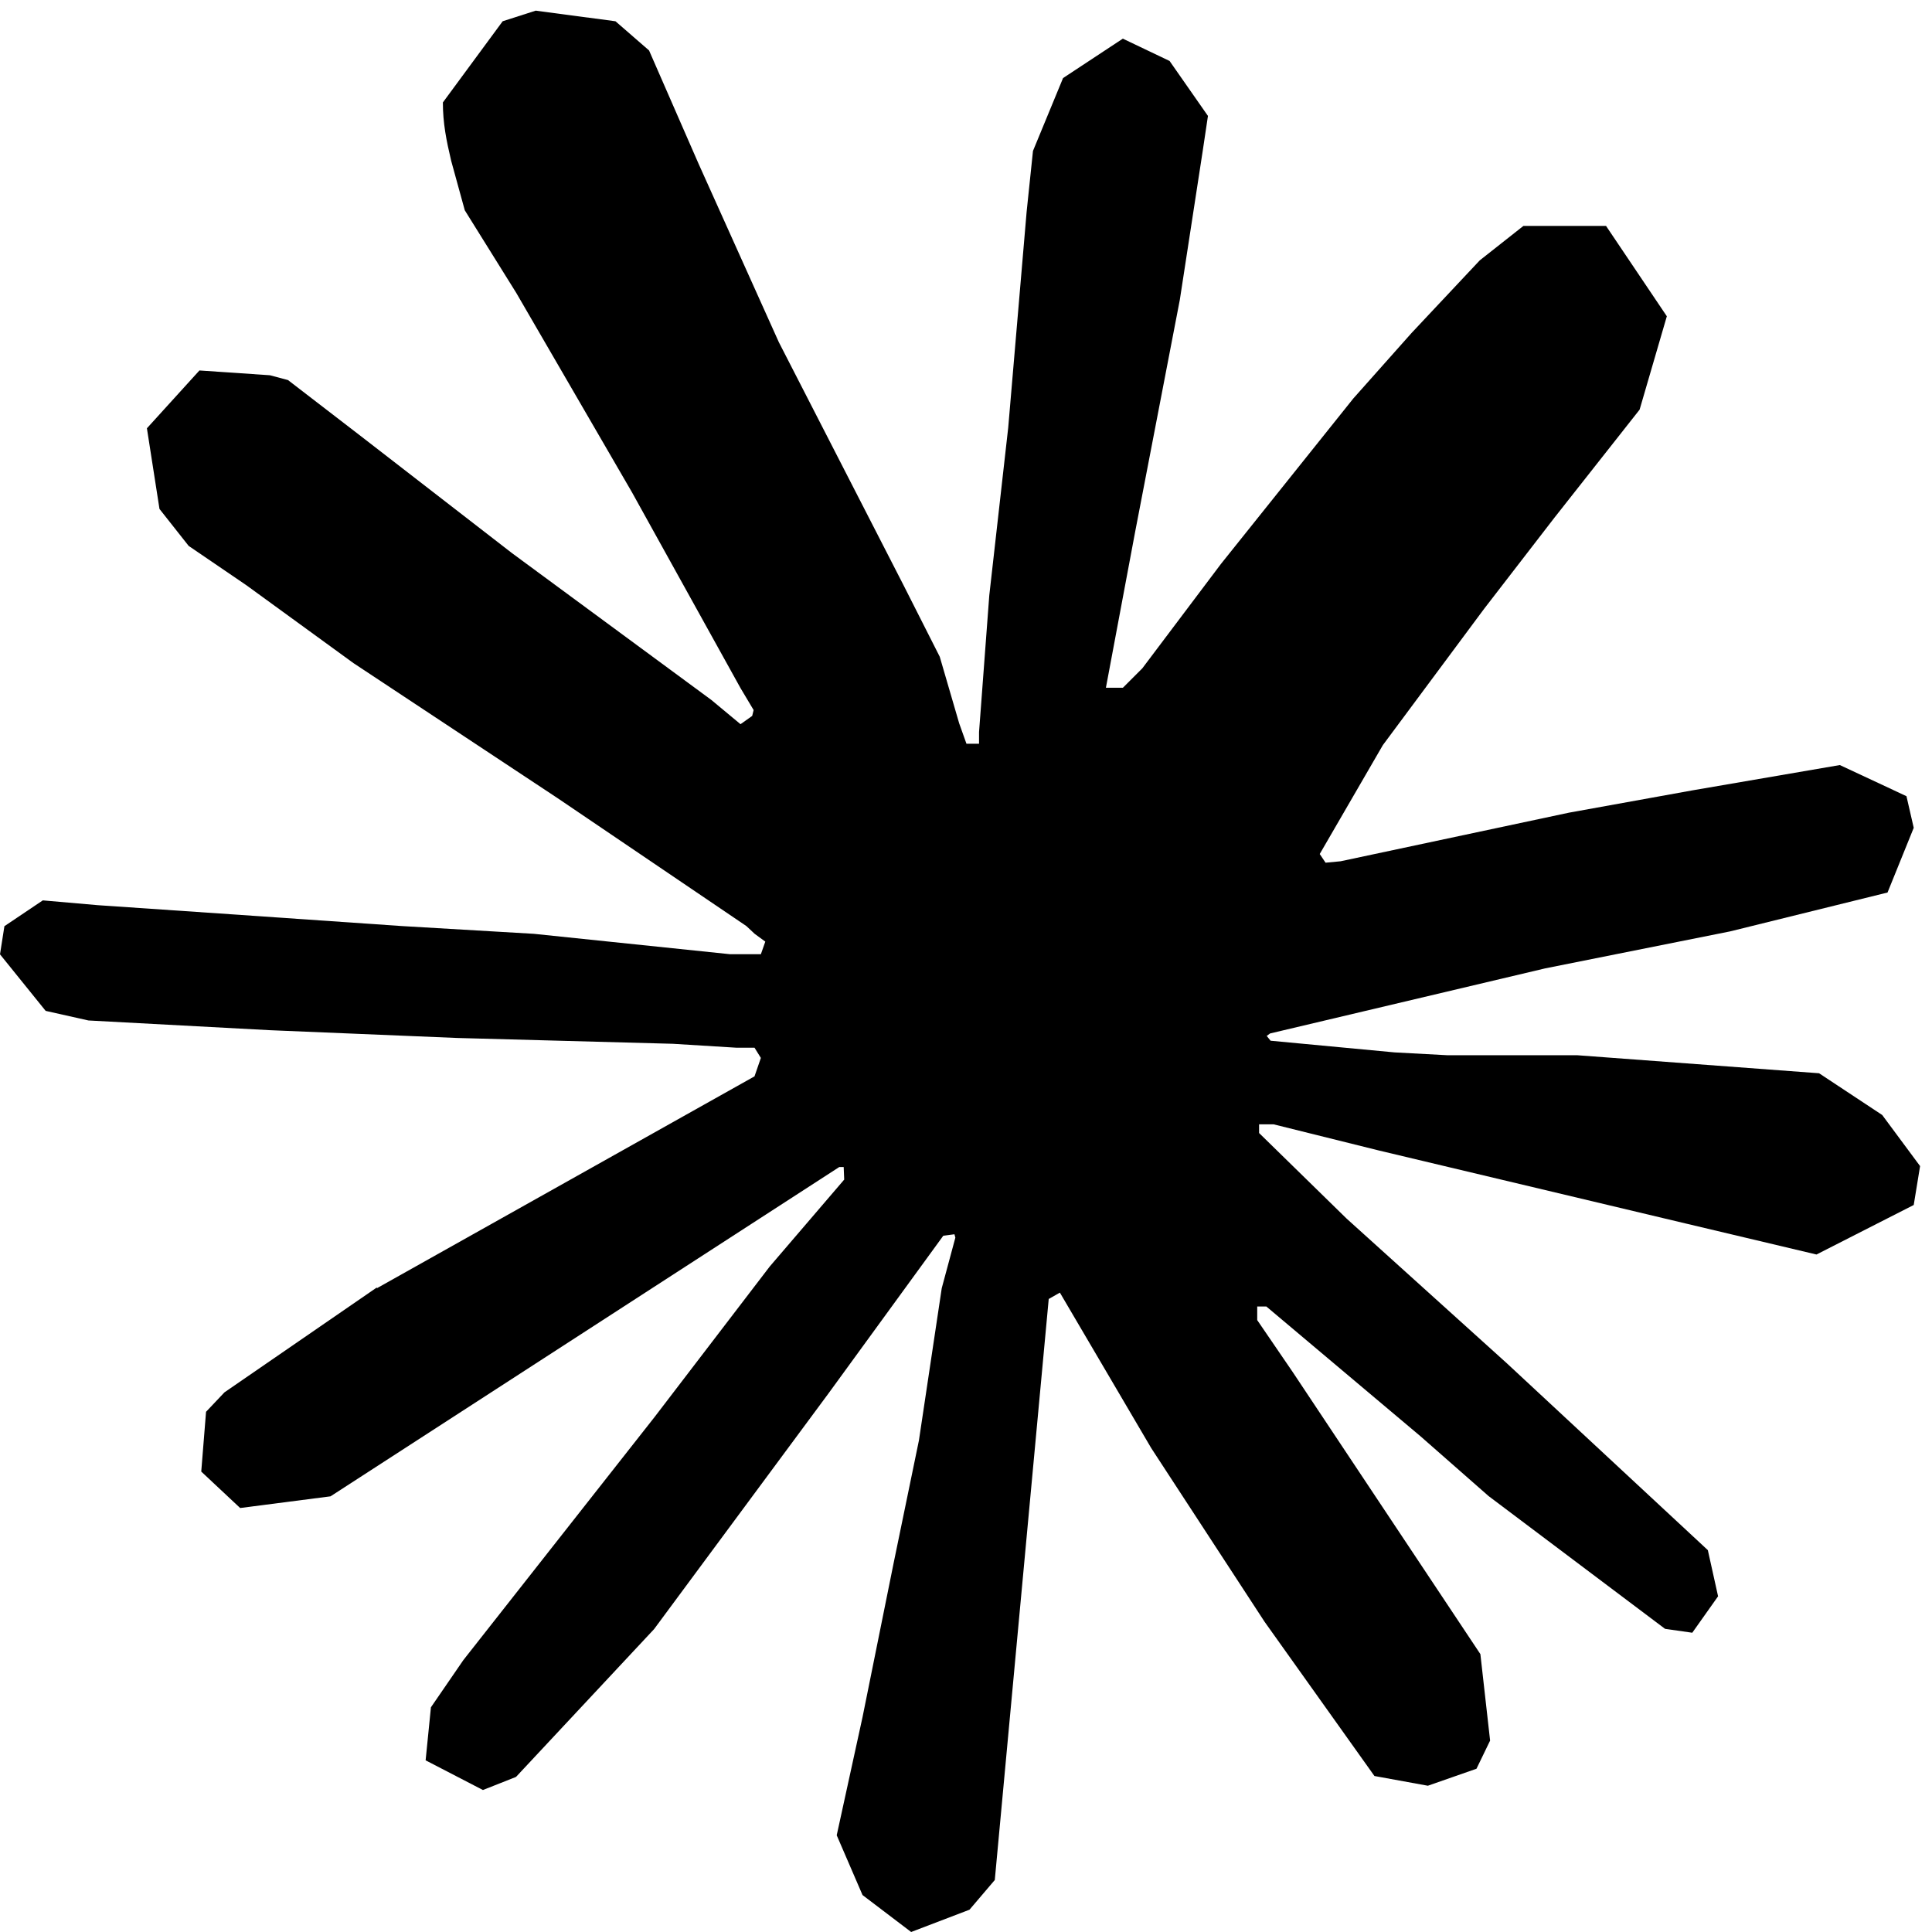
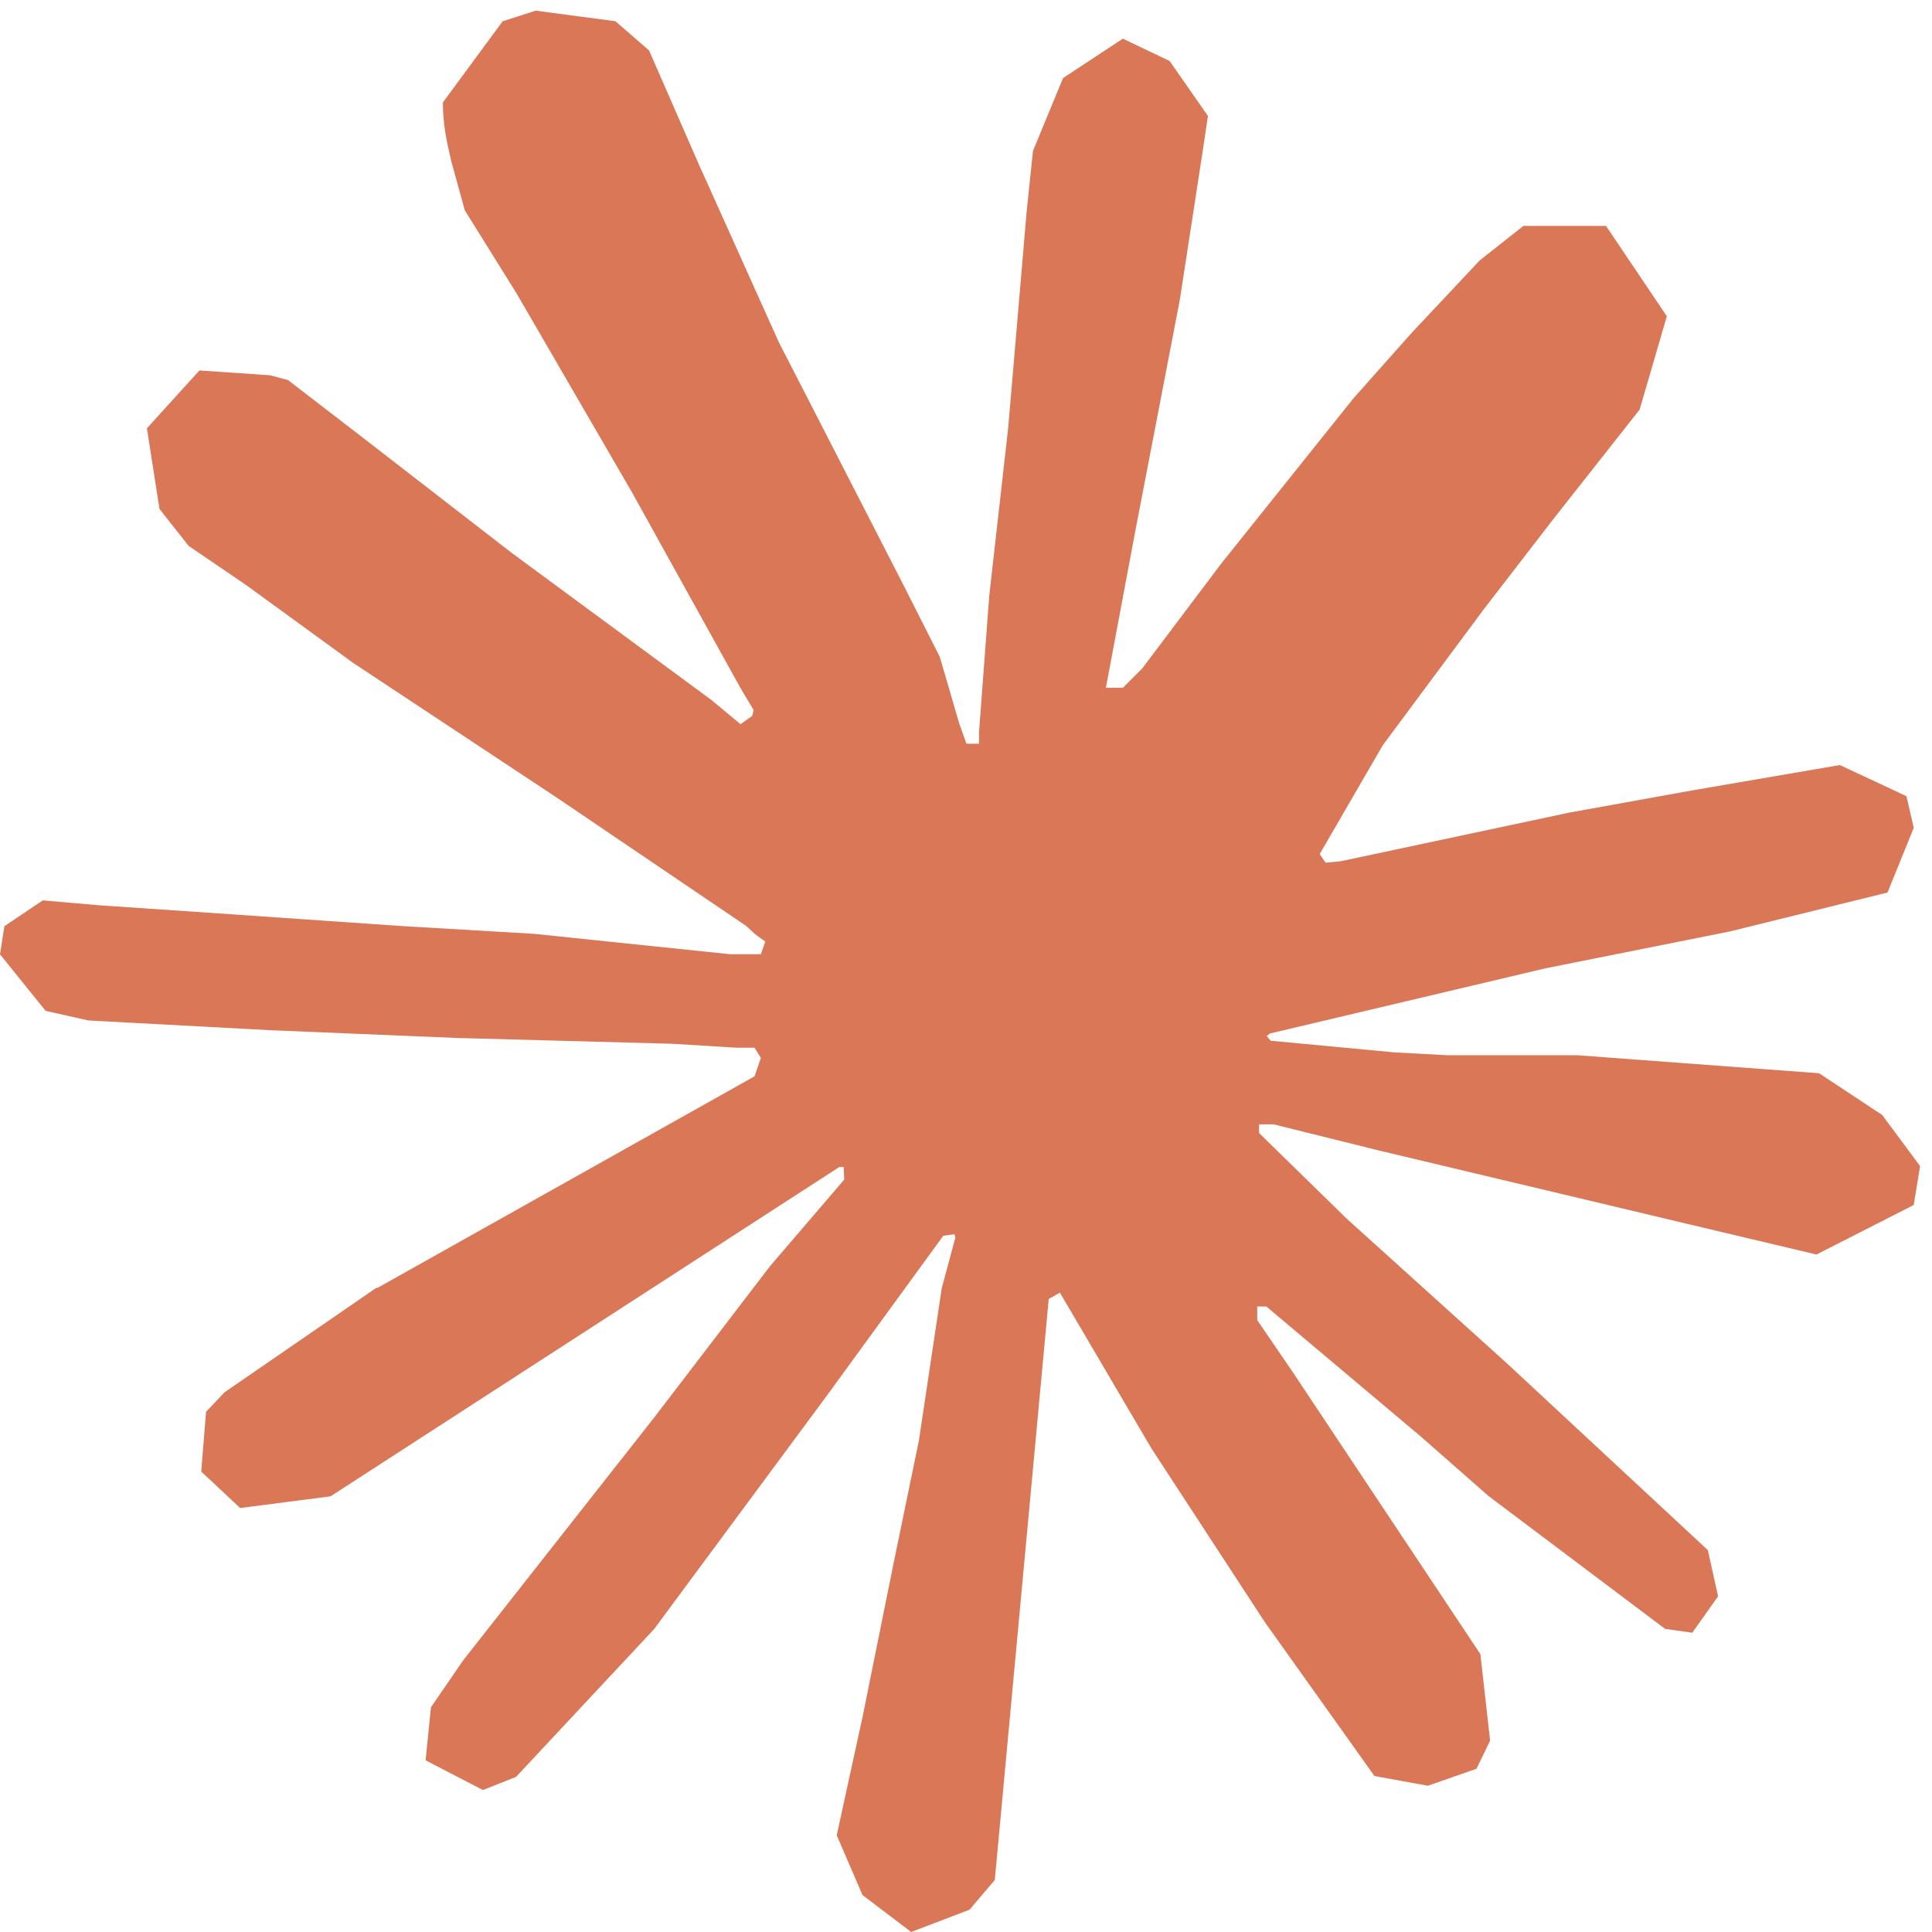
- <svg xmlns="http://www.w3.org/2000/svg" viewBox="0 0 1200 1200" fill="currentColor">
+ <svg xmlns="http://www.w3.org/2000/svg" viewBox="0 0 1200 1200" fill="#D97757">
  <path d="M233.96 800.21L468.64 668.54l3.95-11.44-3.95-6.36h-11.44l-39.22-2.42-134.09-3.62-116.3-4.83L54.93 633.83l-26.58-5.96L0 592.75l2.74-17.48 23.84-16.03 34.15 2.98 75.46 5.15 113.24 7.81 82.15 4.83 121.69 12.65 19.33 0 2.74-7.81-6.6-4.83-5.16-4.83L346.39 495.79 219.54 411.87l-66.44-48.32-35.92-24.48-18.12-22.95-7.81-50.1 32.62-35.92 43.81 2.98 11.19 2.98 44.38 34.15 94.79 73.37 123.79 91.17 18.12 15.06 7.25-5.15.89-3.63-8.13-13.62-67.46-121.69-71.84-123.79-31.97-51.3-8.46-30.76c-2.98-12.64-5.15-23.27-5.15-36.24l37.13-50.42 20.54-6.6 49.53 6.6 20.86 18.12 30.76 70.39 49.85 110.82 77.32 150.68 22.63 44.7 12.08 41.4 4.51 12.64h7.81v-7.25l6.36-84.89 11.76-104.21 11.44-134.09 3.94-37.77 18.68-45.26 37.13-24.48 29.03 13.85 23.84 34.15-3.3 22.07-14.17 92.13-27.79 144.32-18.12 96.64h10.55l12.08-12.08 48.89-64.91 82.15-102.68 36.24-40.75 42.28-45.02 27.14-21.42h51.3l37.77 56.13-16.91 58.0-52.83 67.01-43.81 56.78-62.82 84.56-39.22 67.65 3.62 5.4 9.34-0.89 141.91-30.2 76.67-13.85 91.49-15.71 41.4 19.33 4.51 19.65-16.27 40.19-97.85 24.16-114.77 22.95-170.9 40.43-2.09 1.53 2.42 2.98 76.99 7.25 32.94 1.77 80.62 0 150.12 11.19 39.22 25.93 23.52 31.73-3.95 24.16-60.4 30.76-81.5-19.33-190.23-45.26-65.46-16.27-9.02 0v5.4l54.36 53.15 99.62 89.96 124.75 115.97 6.36 28.67-16.03 22.63-16.91-2.42-109.61-82.47-42.28-37.13-95.76-80.62h-5.66v8.46l22.07 32.3 116.54 175.16 6.04 53.72-8.46 17.48-30.2 10.55-33.18-6.04-68.21-95.76-70.39-107.84-56.78-96.64-6.93 3.95-33.5 360.89-15.71 18.44-36.24 13.85-30.2-22.95-16.03-37.13 16.03-73.37 19.33-95.76 15.7-76.11 14.17-94.55 8.46-31.41-.56-2.09-6.93.89-71.23 97.85-108.4 146.5-85.77 91.81-20.54 8.13-35.6-18.44 3.3-32.94 20.14-29.32 118.72-150.91 71.6-93.58 46.23-53.95-.32-7.81h-2.74L205.29 929.4l-56.13 7.25-24.16-22.63 2.98-37.13 11.44-12.08 94.79-65.24z" />
</svg>
